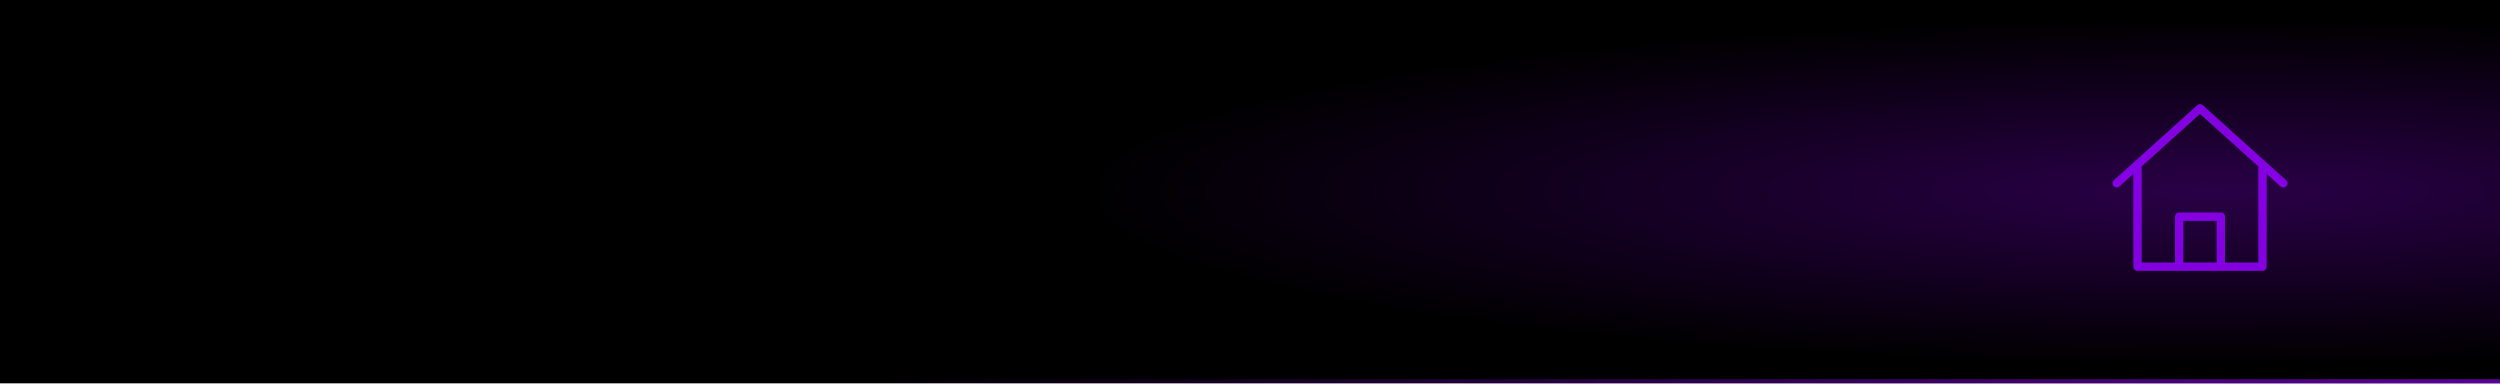
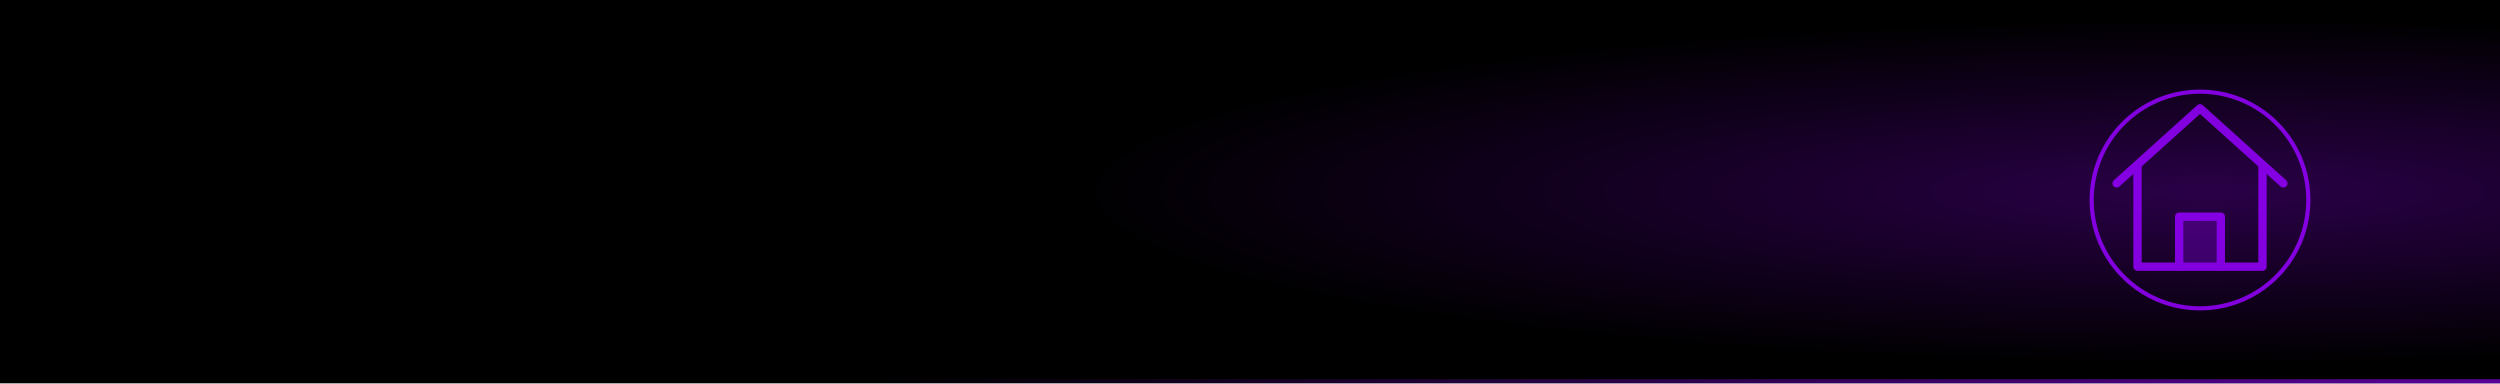
<svg xmlns="http://www.w3.org/2000/svg" viewBox="0 0 600 92" width="600" height="92" preserveAspectRatio="xMaxYMid slice">
+   <style>
+     .glow { animation: breathe 6s ease-in-out infinite; }
+     .door { animation: doorlight 6s ease-in-out infinite; }
+     .ring { transform-box: fill-box; transform-origin: center; animation: ripple 6s ease-out infinite; }
+     @keyframes breathe { 0%,100% { opacity: .55 } 50% { opacity: 1 } }
+     @keyframes doorlight { 0%,100% { opacity: .35 } 50% { opacity: 1 } }
+     @keyframes ripple { 0%,55% { opacity: 0; transform: scale(.6) } 62% { opacity: .5 } 100% { opacity: 0; transform: scale(1.6) } }
+     @media (prefers-reduced-motion: reduce) { .glow, .door, .ring { animation: none } .ring { opacity: 0 } }
+   </style>
  <defs>
    <radialGradient id="glow" cx="88%" cy="50%" r="45%">
      <stop offset="0" stop-color="#9500FF" stop-opacity="0.28" />
      <stop offset="1" stop-color="#9500FF" stop-opacity="0" />
    </radialGradient>
    <linearGradient id="rule" x1="0" x2="1">
      <stop offset="0.35" stop-color="#9500FF" stop-opacity="0" />
      <stop offset="1" stop-color="#9500FF" stop-opacity="0.6" />
    </linearGradient>
  </defs>
  <rect width="600" height="92" fill="#000" />
-   <rect width="600" height="92" fill="url(#glow)" />
+   <rect class="glow" width="600" height="92" fill="url(#glow)" />
  <rect y="91" width="600" height="1" fill="url(#rule)" />
  <g transform="translate(528,46)" fill="none" stroke="#9500FF" stroke-width="2" stroke-linecap="round" stroke-linejoin="round" opacity="0.85">
+     <circle class="ring" cy="2" r="26" stroke-width="1" />
    <path d="M-20 -2 L0 -20 L20 -2" />
    <path d="M-15 -6 V18 H15 V-6" />
-     <path d="M-5 18 V6 H5 V18" />
+     <path class="door" d="M-5 18 V6 H5 V18" fill="#9500FF" fill-opacity="0.35" />
  </g>
</svg>
